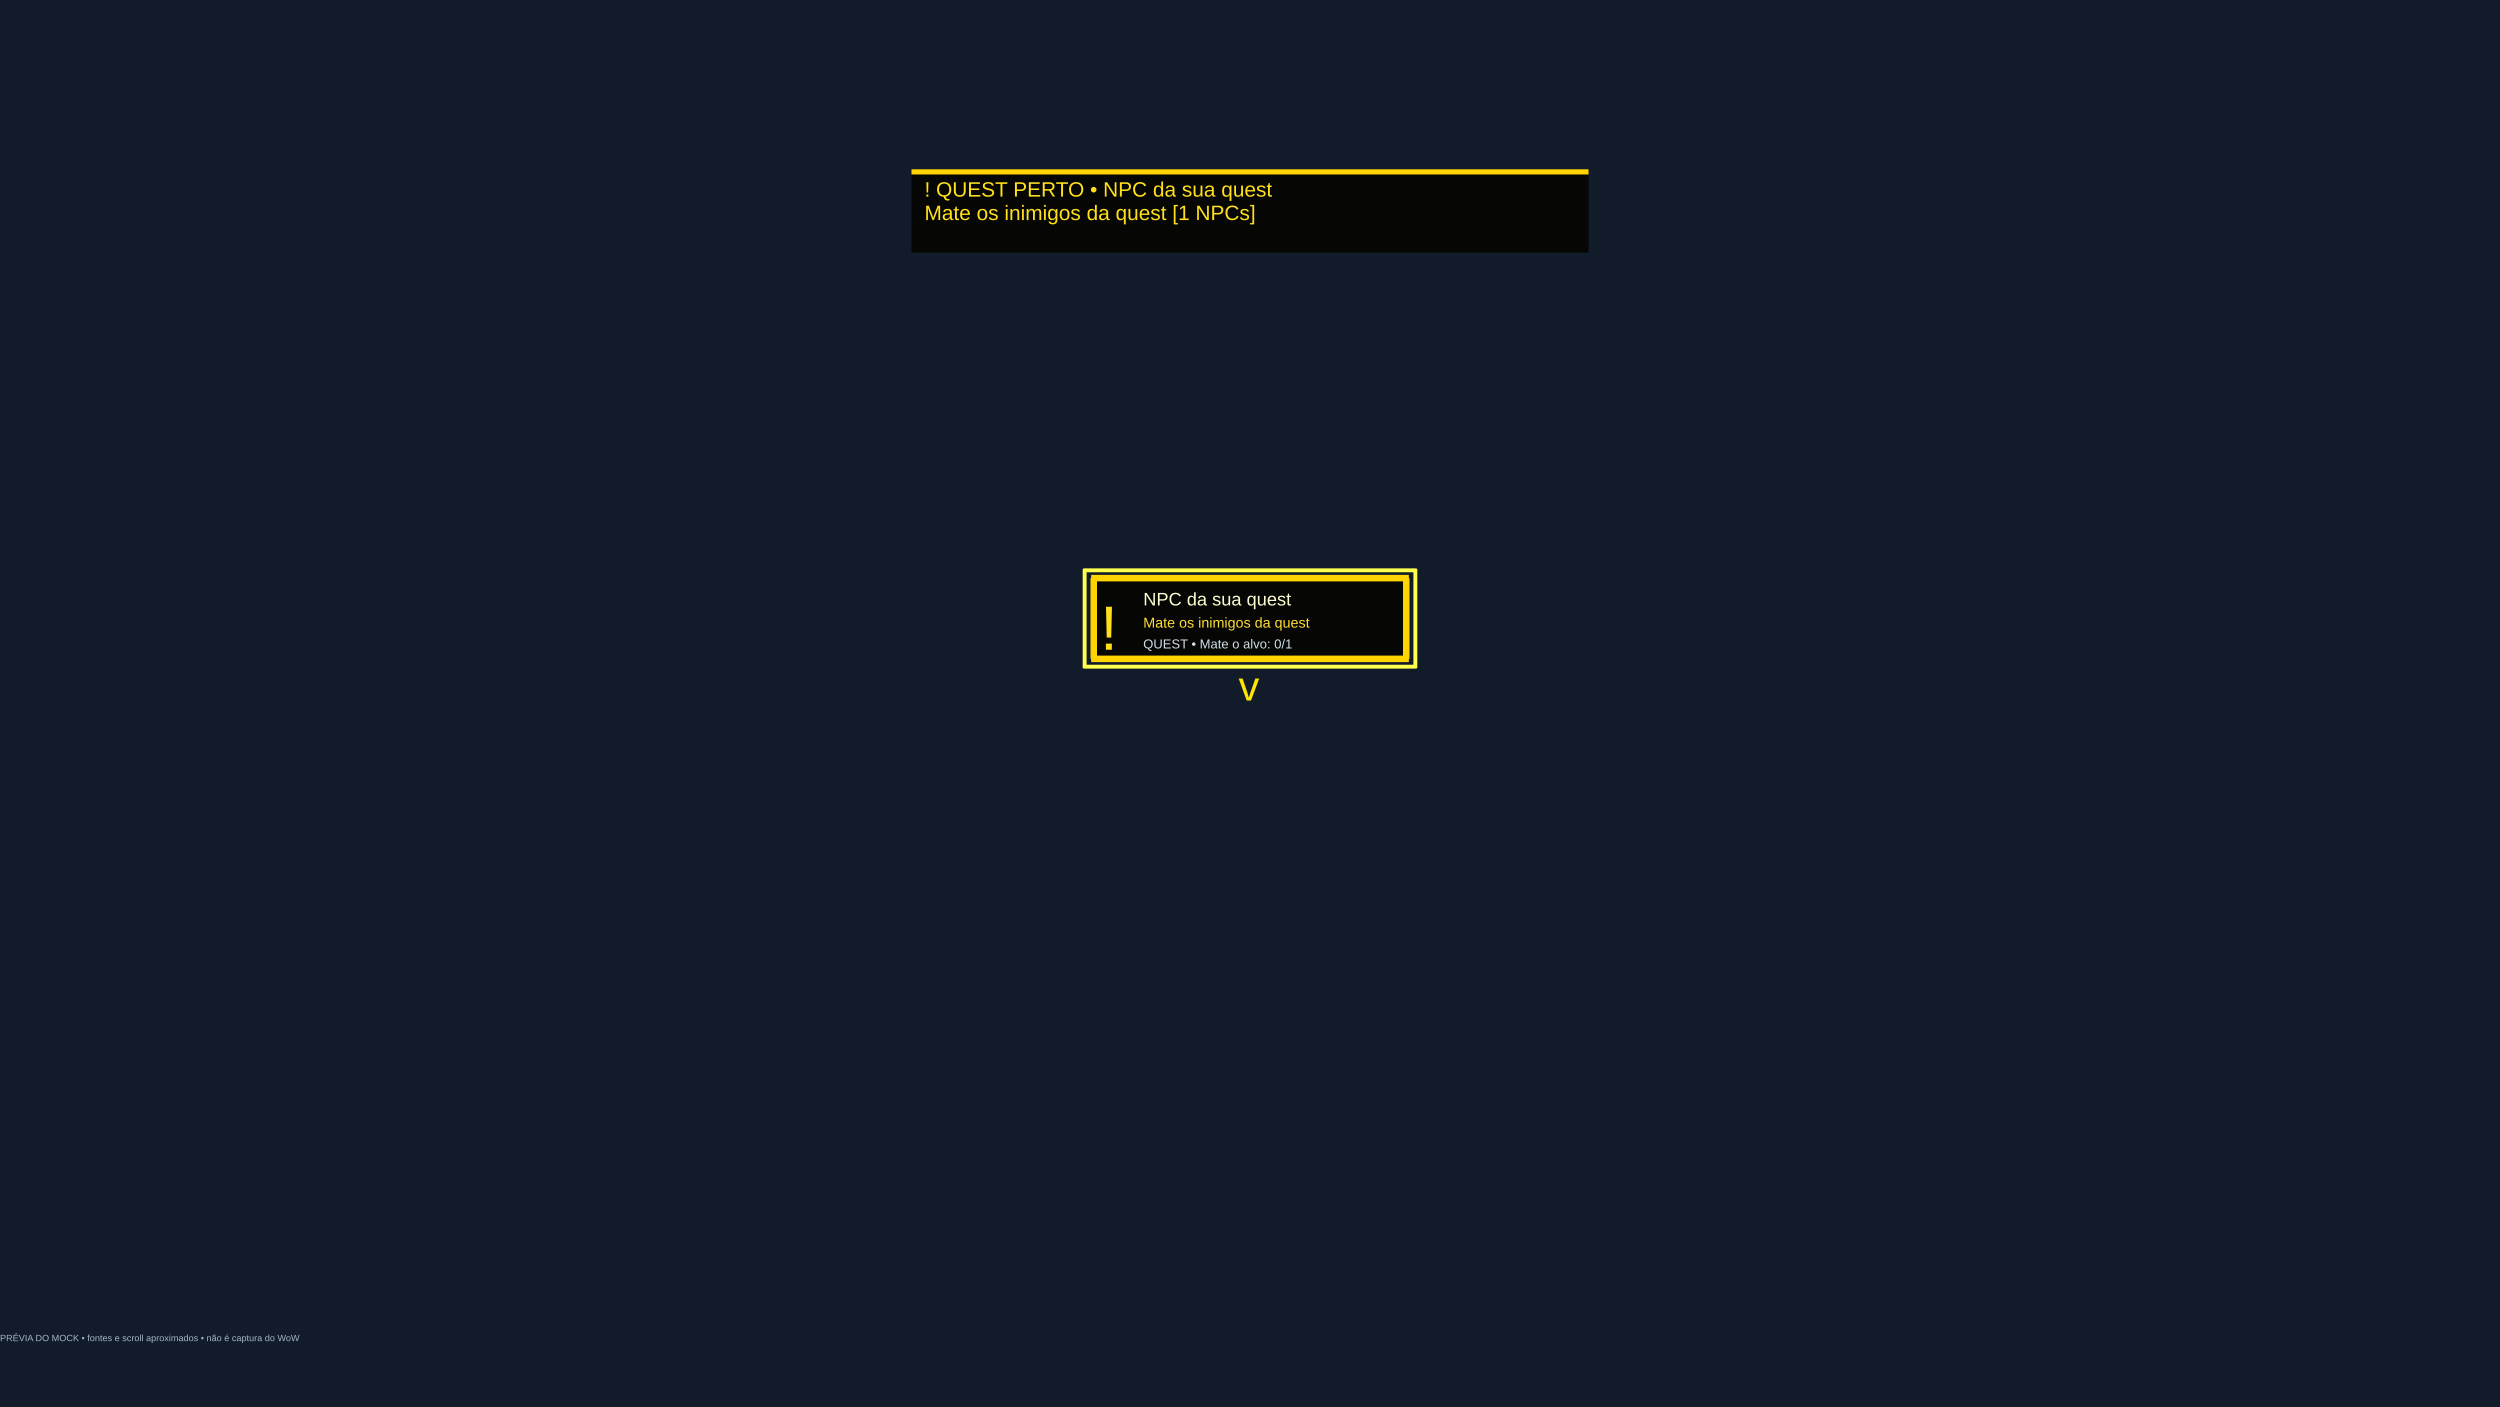
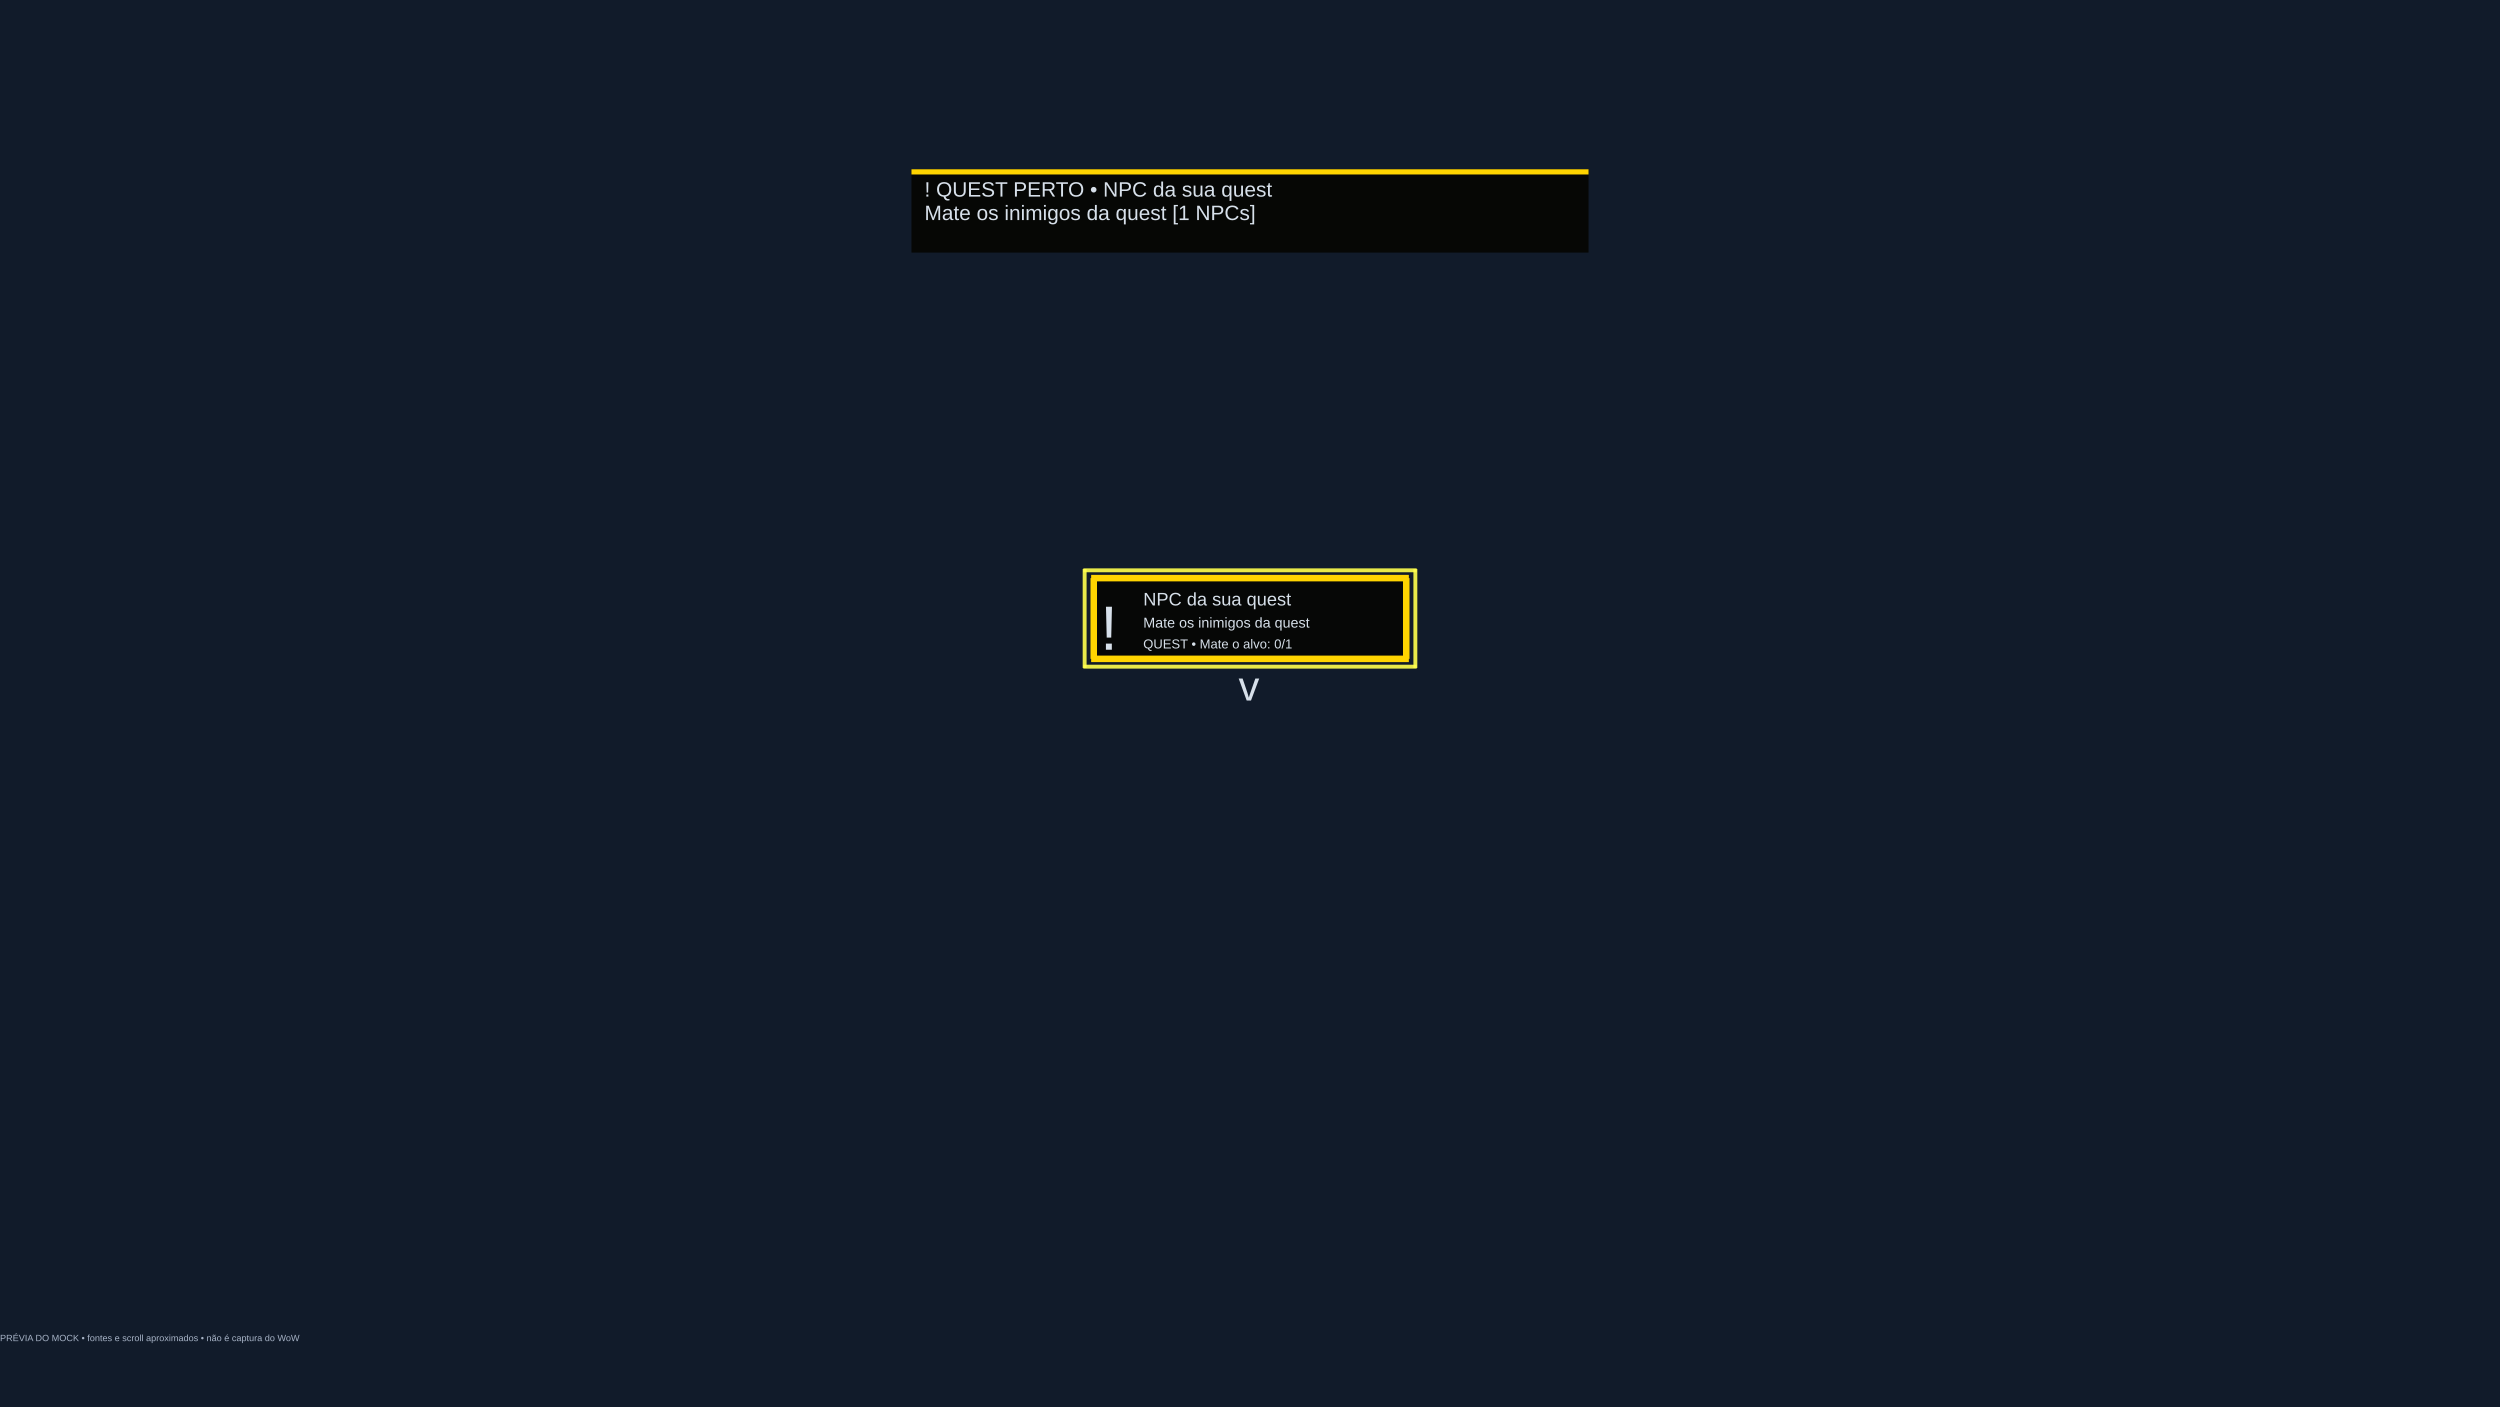
<svg xmlns="http://www.w3.org/2000/svg" width="1440" height="810" viewBox="0 0 1920 1080">
  <defs />
  <rect x="-20" y="-20" width="2200" height="1400" fill="#111b2a" />
-   <rect x="700" y="130" width="520" height="64" fill="rgb(6,6,4)" />
-   <rect x="700" y="130" width="520" height="4" fill="rgb(255,212,0)" />
-   <text x="710" y="151" font-family="Segoe UI,Arial,sans-serif" font-size="16" fill="rgb(255,224,26)">
+   <rect x="700" y="130" width="520" height="64" fill="rgb(6,6,4)" fill-opacity="0.94" />
+   <rect x="700" y="130" width="520" height="4" fill="rgb(255,212,0)" fill-opacity="1" />
+   <text x="710" y="151" font-family="Segoe UI,Arial,sans-serif" font-size="16" fill="#d7e0ea">
    <tspan x="710" dy="0">!  QUEST PERTO • NPC da sua quest</tspan>
    <tspan x="710" dy="18">Mate os inimigos da quest  [1 NPCs]</tspan>
  </text>
-   <rect x="838" y="444" width="244" height="62" fill="rgb(6,6,5)" />
-   <rect x="838" y="441.5" width="244" height="5" fill="rgb(255,212,0)" />
-   <rect x="838" y="503.5" width="244" height="5" fill="rgb(255,212,0)" />
-   <rect x="837.5" y="444" width="5" height="62" fill="rgb(255,212,0)" />
-   <rect x="1077.5" y="444" width="5" height="62" fill="rgb(255,212,0)" />
-   <rect x="832" y="436.5" width="256" height="3" fill="rgb(255,255,77)" />
-   <rect x="832" y="510.5" width="256" height="3" fill="rgb(255,255,77)" />
-   <rect x="831.5" y="437" width="3" height="76" fill="rgb(255,255,77)" />
-   <rect x="1085.5" y="437" width="3" height="76" fill="rgb(255,255,77)" />
-   <text x="845" y="499" font-family="Segoe UI,Arial,sans-serif" font-size="48" fill="rgb(255,222,26)">
+   <rect x="838" y="444" width="244" height="62" fill="rgb(6,6,5)" fill-opacity="0.94" />
+   <rect x="838" y="441.5" width="244" height="5" fill="rgb(255,212,0)" fill-opacity="1" />
+   <rect x="838" y="503.5" width="244" height="5" fill="rgb(255,212,0)" fill-opacity="1" />
+   <rect x="837.5" y="444" width="5" height="62" fill="rgb(255,212,0)" fill-opacity="1" />
+   <rect x="1077.5" y="444" width="5" height="62" fill="rgb(255,212,0)" fill-opacity="1" />
+   <rect x="832" y="436.5" width="256" height="3" fill="rgb(255,255,77)" fill-opacity="0.9" />
+   <rect x="832" y="510.5" width="256" height="3" fill="rgb(255,255,77)" fill-opacity="0.9" />
+   <rect x="831.5" y="437" width="3" height="76" fill="rgb(255,255,77)" fill-opacity="0.9" />
+   <rect x="1085.5" y="437" width="3" height="76" fill="rgb(255,255,77)" fill-opacity="0.9" />
+   <text x="845" y="499" font-family="Segoe UI,Arial,sans-serif" font-size="48" fill="#d7e0ea">
    <tspan x="845" dy="0">!</tspan>
  </text>
-   <text x="878" y="465" font-family="Segoe UI,Arial,sans-serif" font-size="14" fill="rgb(255,255,209)">
+   <text x="878" y="465" font-family="Segoe UI,Arial,sans-serif" font-size="14" fill="#d7e0ea">
    <tspan x="878" dy="0">NPC da sua quest</tspan>
  </text>
-   <text x="878" y="482" font-family="Segoe UI,Arial,sans-serif" font-size="11" fill="rgb(255,222,51)">
+   <text x="878" y="482" font-family="Segoe UI,Arial,sans-serif" font-size="11" fill="#d7e0ea">
    <tspan x="878" dy="0">Mate os inimigos da quest</tspan>
  </text>
-   <text x="878" y="498" font-family="Segoe UI,Arial,sans-serif" font-size="10" fill="rgb(209,224,235)">
+   <text x="878" y="498" font-family="Segoe UI,Arial,sans-serif" font-size="10" fill="#d7e0ea">
    <tspan x="878" dy="0">QUEST • Mate o alvo: 0/1</tspan>
  </text>
-   <text x="951.2" y="538" font-family="Segoe UI,Arial,sans-serif" font-size="32" fill="rgb(255,230,0)">
+   <text x="951.2" y="538" font-family="Segoe UI,Arial,sans-serif" font-size="32" fill="#d7e0ea">
    <tspan x="951.2" dy="0">v</tspan>
  </text>
  <text x="0" y="1030" fill="#a7b3c6" font-family="Segoe UI,Arial" font-size="7">PRÉVIA DO MOCK • fontes e scroll aproximados • não é captura do WoW</text>
</svg>
